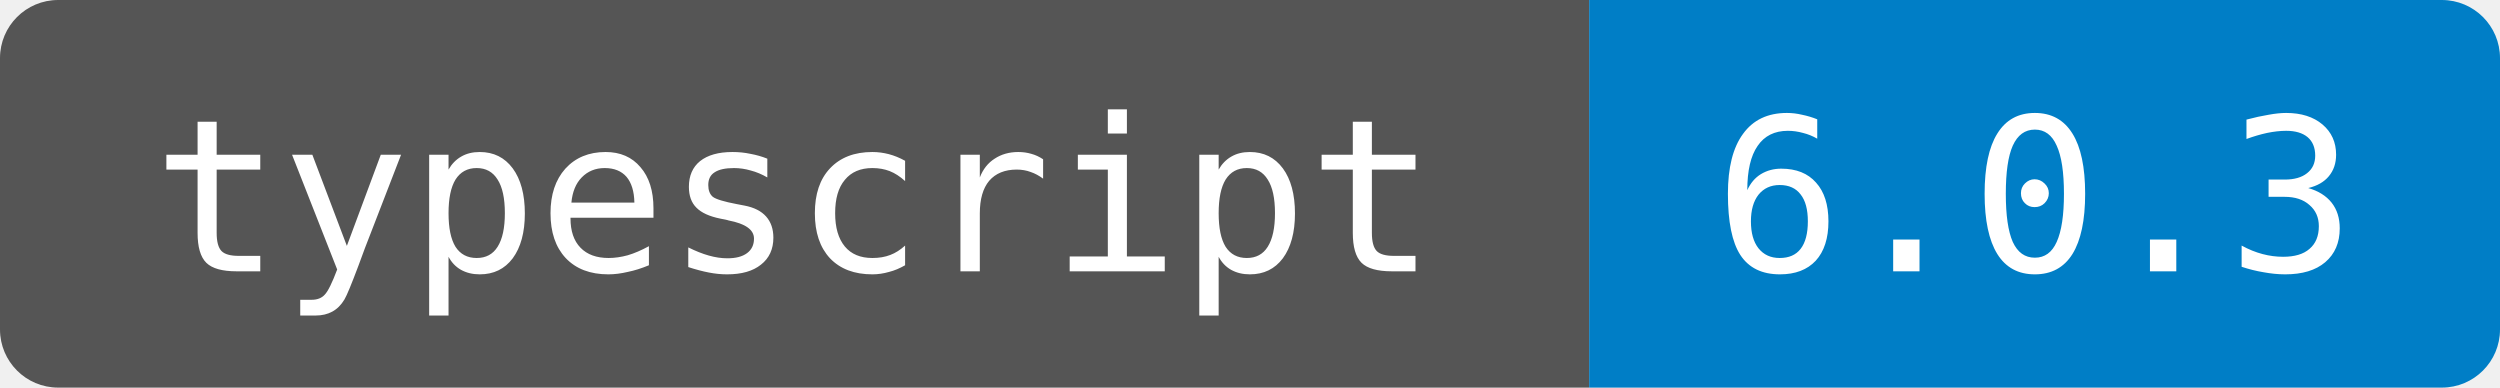
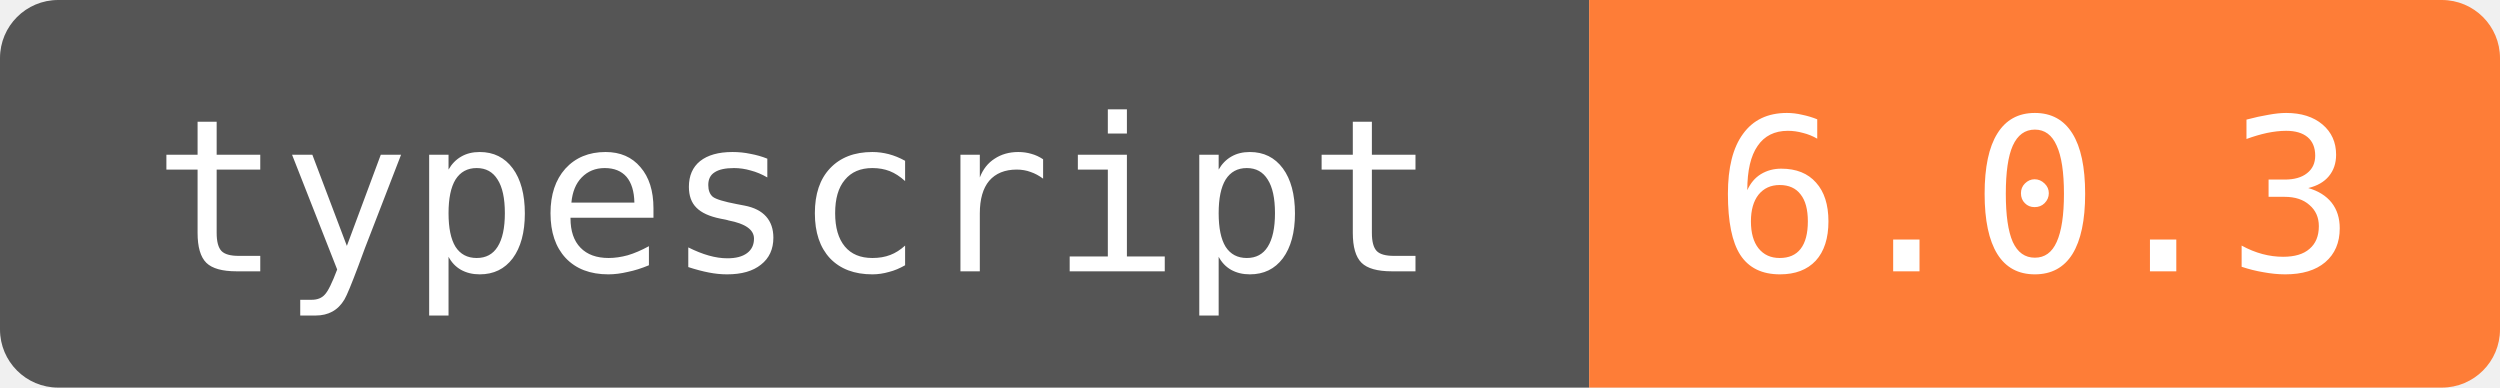
<svg xmlns="http://www.w3.org/2000/svg" width="129" height="20" role="img" aria-label="typescript: 6.0.3">
  <clipPath id="round">
    <rect width="129" height="20" rx="3" />
  </clipPath>
  <g clip-path="url(#round)">
    <rect width="82" height="20" fill="#555" />
-     <rect x="82" width="47" height="20" fill="#007ec6" />
+     <rect x="82" width="47" height="20" fill="#fe7d37" />
  </g>
  <g fill="#fff" text-anchor="middle" font-family="DejaVu Sans Mono,monospace" font-size="11">
    <text x="41" y="14">typescript</text>
    <text x="105" y="14">6.0.3</text>
  </g>
</svg>
